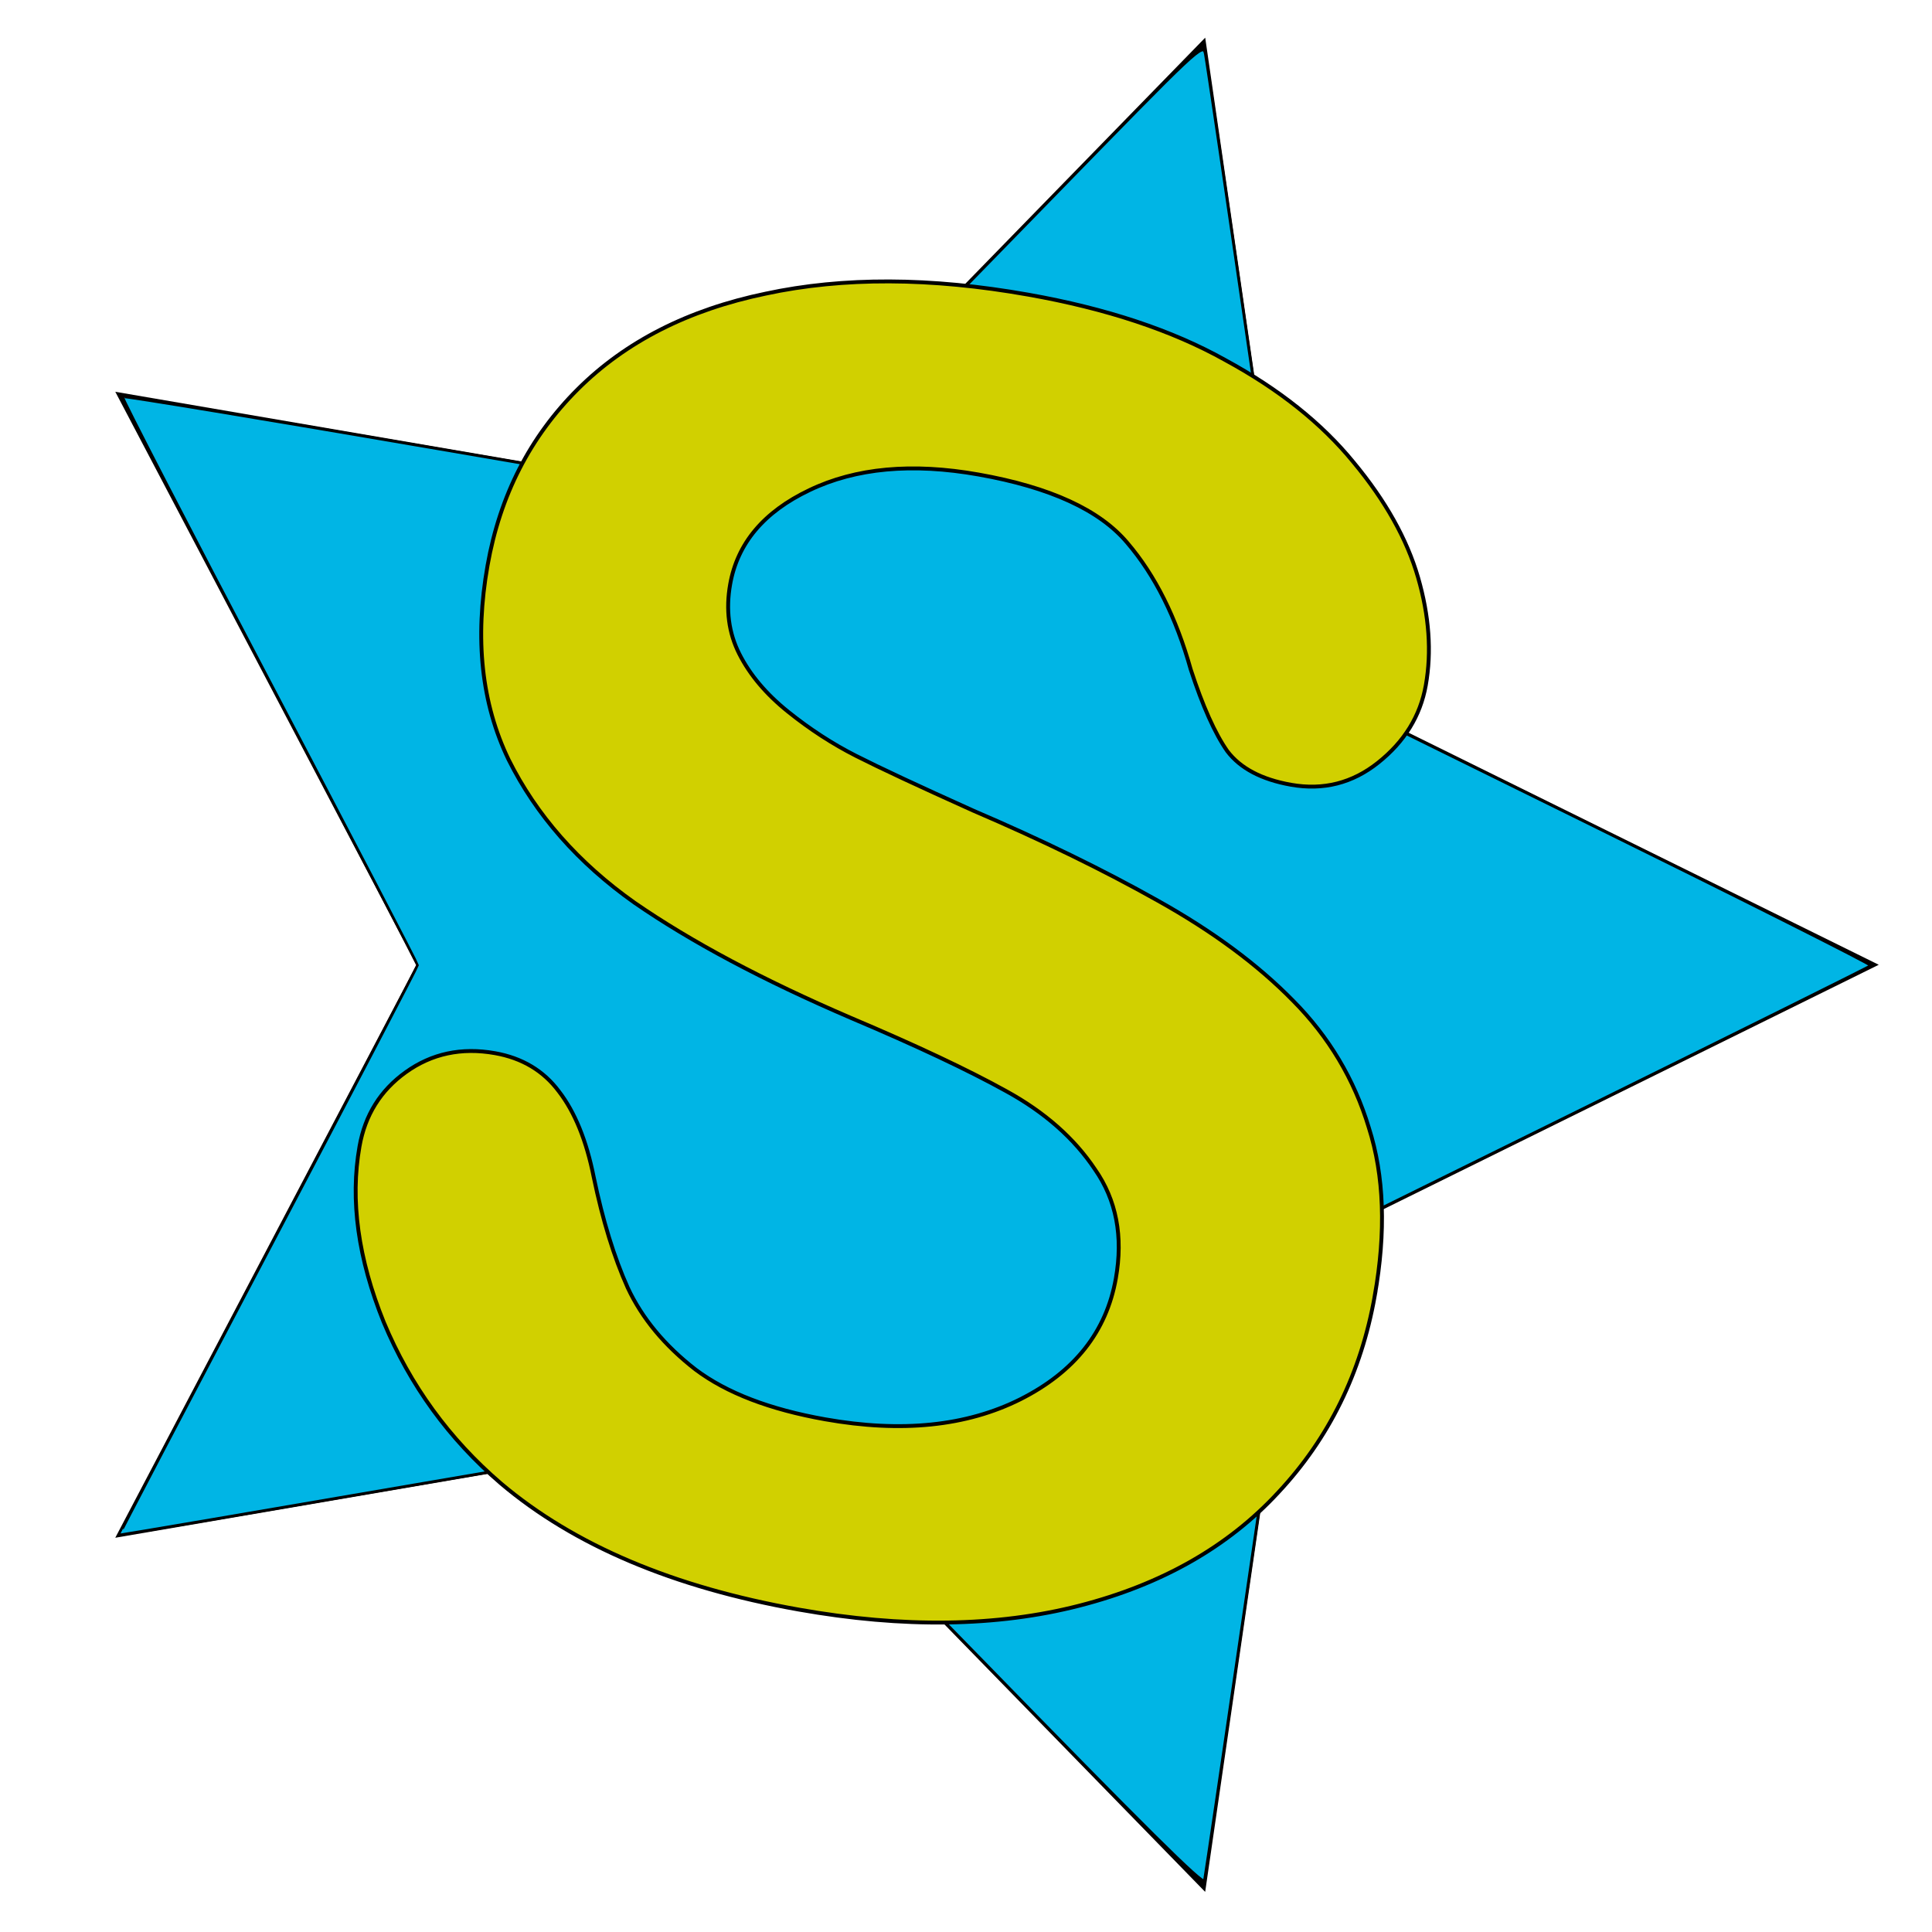
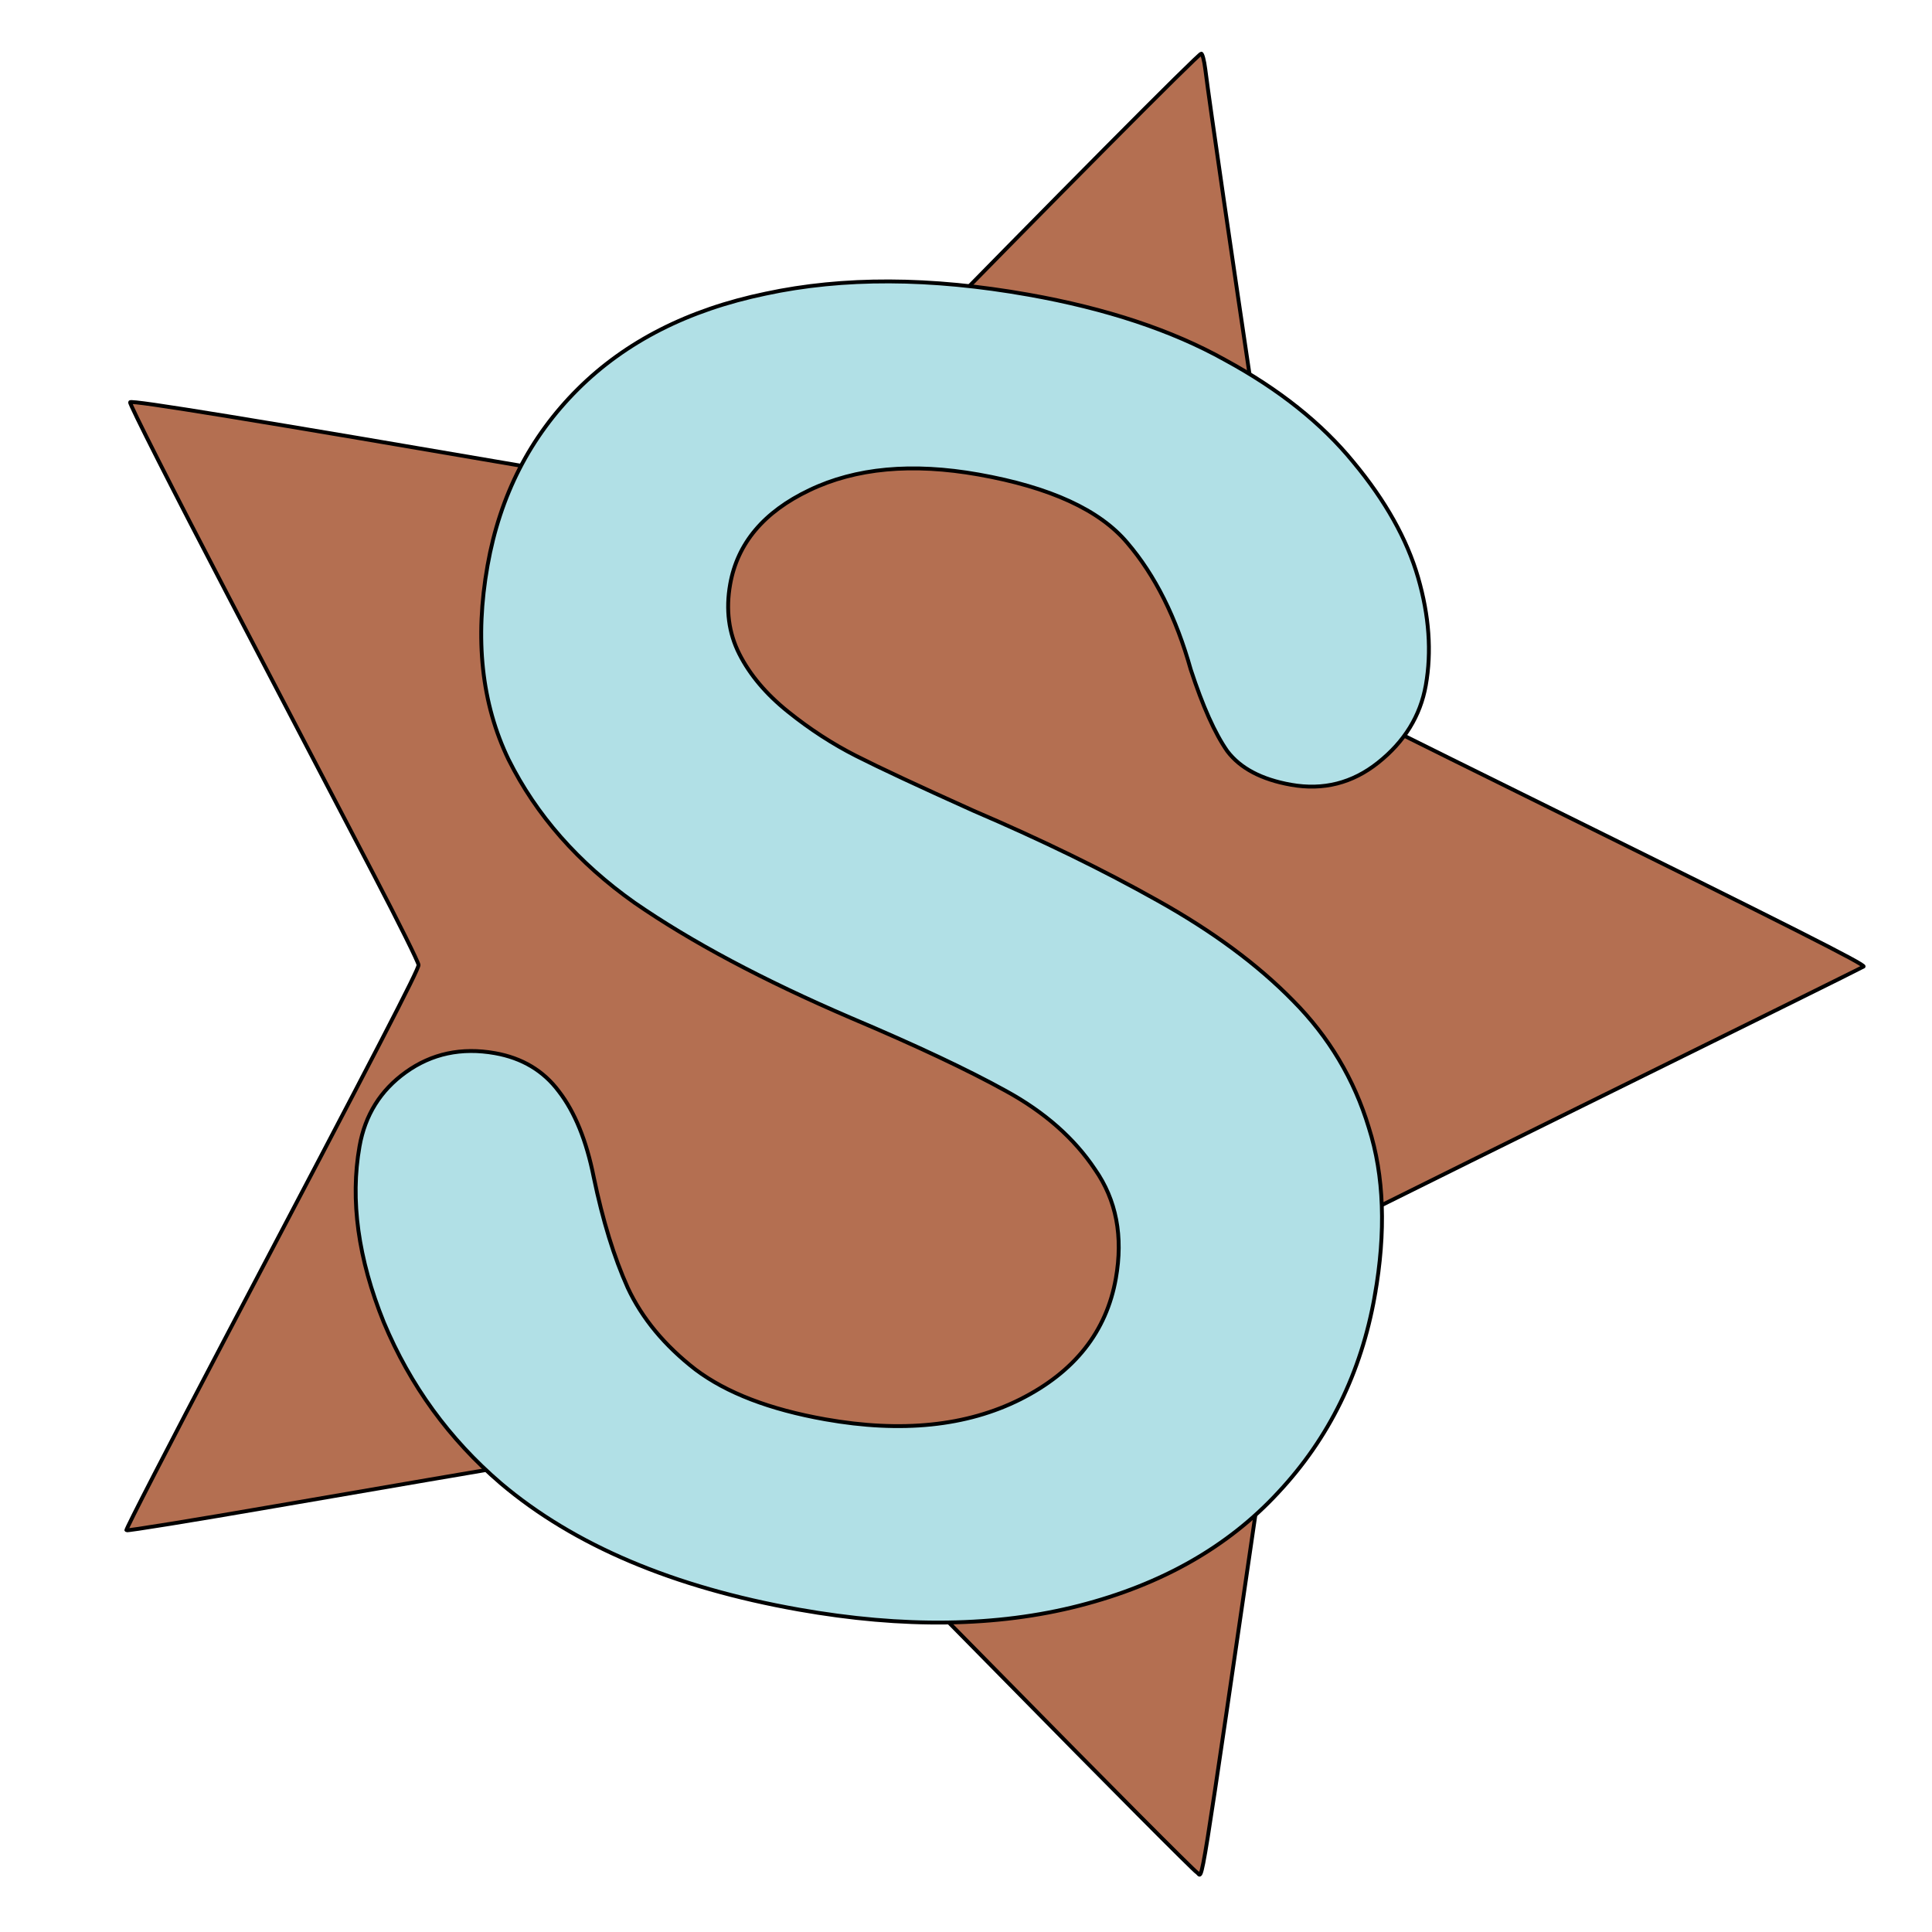
<svg xmlns="http://www.w3.org/2000/svg" viewBox="0 0 132.292 132.292">
-   <path d="M128.646 66.062L88.896 85.68l-6.373 43.865-30.94-31.742-43.69 7.493 20.628-39.234L7.895 26.827l43.69 7.493 30.94-31.74 6.373 43.864z" />
-   <path d="M67.068 113.507c-8.418-8.647-15.484-15.72-15.702-15.72-.218.002-10.02 1.658-21.785 3.68-11.763 2.022-21.402 3.662-21.418 3.645-.016-.018 4.57-8.768 10.194-19.444 5.623-10.676 10.226-19.486 10.23-19.577.003-.09-4.566-8.863-10.155-19.49C12.844 35.97 8.324 27.22 8.387 27.16c.063-.065 9.81 1.547 21.656 3.58l21.54 3.695 4.905-4.983c2.697-2.74 9.625-9.832 15.395-15.757C82.18 3.123 82.377 2.935 82.534 3.68c.088.417 1.533 10.233 3.21 21.813l3.05 21.054 19.72 9.716c10.846 5.343 19.66 9.778 19.587 9.855-.07.076-8.943 4.486-19.714 9.8l-19.583 9.66-3.116 21.372c-1.713 11.755-3.16 21.577-3.214 21.826-.073.334-4.116-3.673-15.405-15.27z" fill="#00b5e5" stroke-width=".185" stroke="#000" />
-   <g>
-     <path d="M94.135 88.735q-1.4 7.895-6.61 13.462-5.154 5.577-13.62 7.75-8.468 2.172-19.213.267-12.882-2.284-20.39-8.636-5.315-4.555-8.023-11.036-2.64-6.53-1.66-12.05.567-3.206 3.164-5.072 2.666-1.915 6.11-1.305 2.79.495 4.373 2.613 1.643 2.128 2.388 5.872.925 4.45 2.33 7.577 1.465 3.138 4.64 5.6 3.187 2.4 8.886 3.41 7.837 1.39 13.347-1.368 5.58-2.808 6.548-8.27.768-4.333-1.43-7.478-2.127-3.193-6.09-5.365-3.902-2.162-10.623-5.007-8.99-3.86-14.826-7.894-5.766-4.084-8.612-9.793-2.775-5.757-1.438-13.297 1.273-7.183 6.18-12.068 4.908-4.886 12.854-6.538 7.957-1.712 17.99.067 8.014 1.42 13.474 4.47 5.53 3 8.8 7.01 3.278 3.95 4.417 7.886 1.14 3.937.53 7.38-.558 3.146-3.266 5.3-2.64 2.102-5.963 1.513-3.027-.537-4.367-2.305-1.27-1.816-2.5-5.585-1.5-5.35-4.34-8.67-2.83-3.378-10.19-4.683-6.828-1.21-11.58 1.07-4.68 2.23-5.428 6.446-.463 2.612.624 4.764t3.34 3.96q2.25 1.807 4.666 3.03 2.415 1.226 8.03 3.752 7.055 3.026 12.623 6.157 5.626 3.14 9.256 6.846 3.688 3.716 5.193 8.697 1.574 4.933.405 11.522z" fill="#d1d000" stroke="#000" stroke-width=".265" />
-   </g>
+   <path d="M81.972 128.227c-.207-.116-6.196-6.136-13.31-13.38-7.114-7.242-13.91-14.09-15.105-15.218l-2.17-2.05-11.2 1.9c-6.158 1.044-15.752 2.687-21.32 3.65-5.566.963-10.163 1.71-10.215 1.656-.052-.052 2.977-5.932 6.73-13.066C25.977 71.59 28.66 66.41 28.66 66.076c0-.17-1.377-2.944-3.058-6.165l-9.944-19.045c-3.788-7.254-6.826-13.25-6.75-13.325.148-.15 8.246 1.172 28.838 4.704 7.363 1.263 13.526 2.297 13.696 2.297.17 0 4.357-4.142 9.306-9.205C72.262 13.555 82.072 3.673 82.254 3.673c.078 0 .202.47.275 1.047.685 5.38 6.12 41.832 6.255 41.96.097.092 7.856 3.957 17.242 8.59 16.61 8.198 21.723 10.783 21.586 10.915-.036.035-8.748 4.346-19.36 9.58-10.61 5.235-19.37 9.595-19.47 9.69-.096.096-1.11 6.563-2.25 14.372-4.555 31.183-4.146 28.632-4.56 28.4z" fill="#b46f51" stroke="#000" stroke-width=".265" />
+   <path d="M94.135 88.735q-1.4 7.895-6.61 13.462-5.154 5.577-13.62 7.75-8.468 2.172-19.213.267-12.882-2.284-20.39-8.636-5.315-4.555-8.023-11.036-2.64-6.53-1.66-12.05.567-3.206 3.164-5.072 2.666-1.915 6.11-1.305 2.79.495 4.373 2.613 1.643 2.128 2.388 5.872.925 4.45 2.33 7.577 1.465 3.138 4.64 5.6 3.187 2.4 8.886 3.41 7.837 1.39 13.347-1.368 5.58-2.808 6.548-8.27.768-4.333-1.43-7.478-2.127-3.193-6.09-5.365-3.902-2.162-10.623-5.007-8.99-3.86-14.826-7.894-5.766-4.084-8.612-9.793-2.775-5.757-1.438-13.297 1.273-7.183 6.18-12.068 4.908-4.886 12.854-6.538 7.957-1.712 17.99.067 8.014 1.42 13.474 4.47 5.53 3 8.8 7.01 3.278 3.95 4.417 7.886 1.14 3.937.53 7.38-.558 3.146-3.266 5.3-2.64 2.102-5.963 1.513-3.027-.537-4.367-2.305-1.27-1.816-2.5-5.585-1.5-5.35-4.34-8.67-2.83-3.378-10.19-4.683-6.828-1.21-11.58 1.07-4.68 2.23-5.428 6.446-.463 2.612.624 4.764t3.34 3.96q2.25 1.807 4.666 3.03 2.415 1.226 8.03 3.752 7.055 3.026 12.623 6.157 5.626 3.14 9.256 6.846 3.688 3.716 5.193 8.697 1.574 4.933.405 11.522z" fill="#b1e0e6" stroke="#000" stroke-width=".265" />
</svg>
